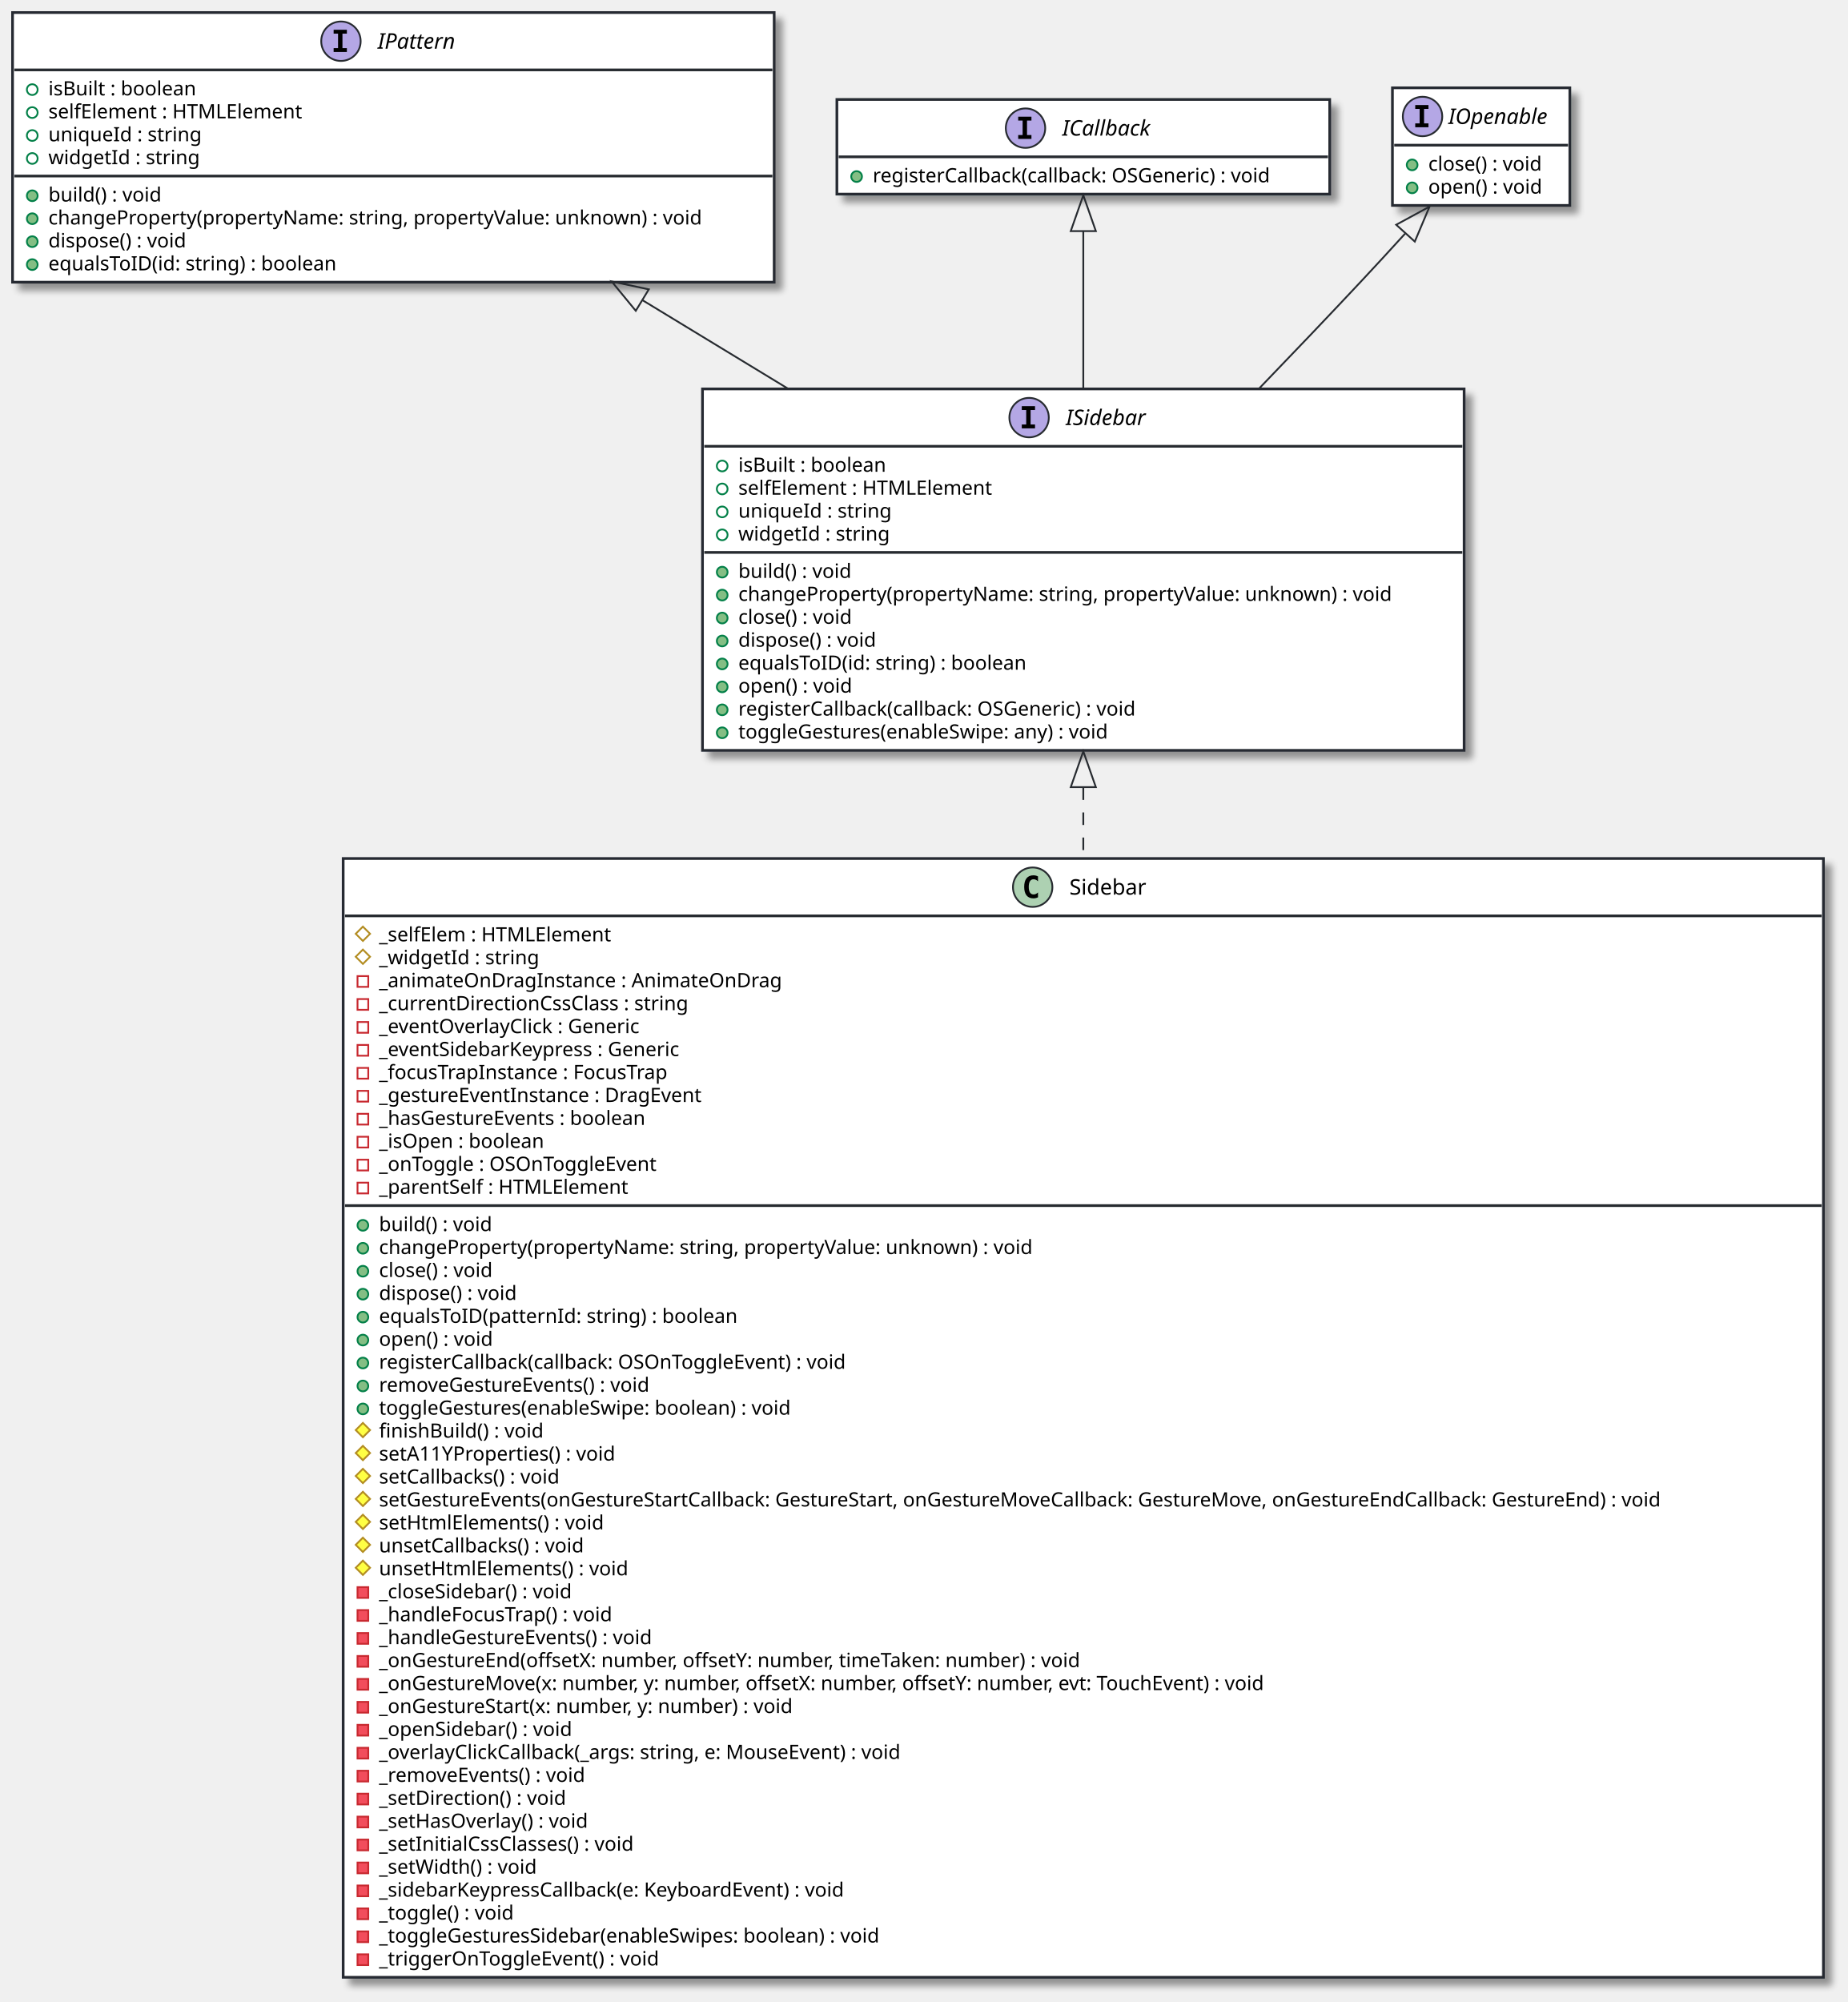
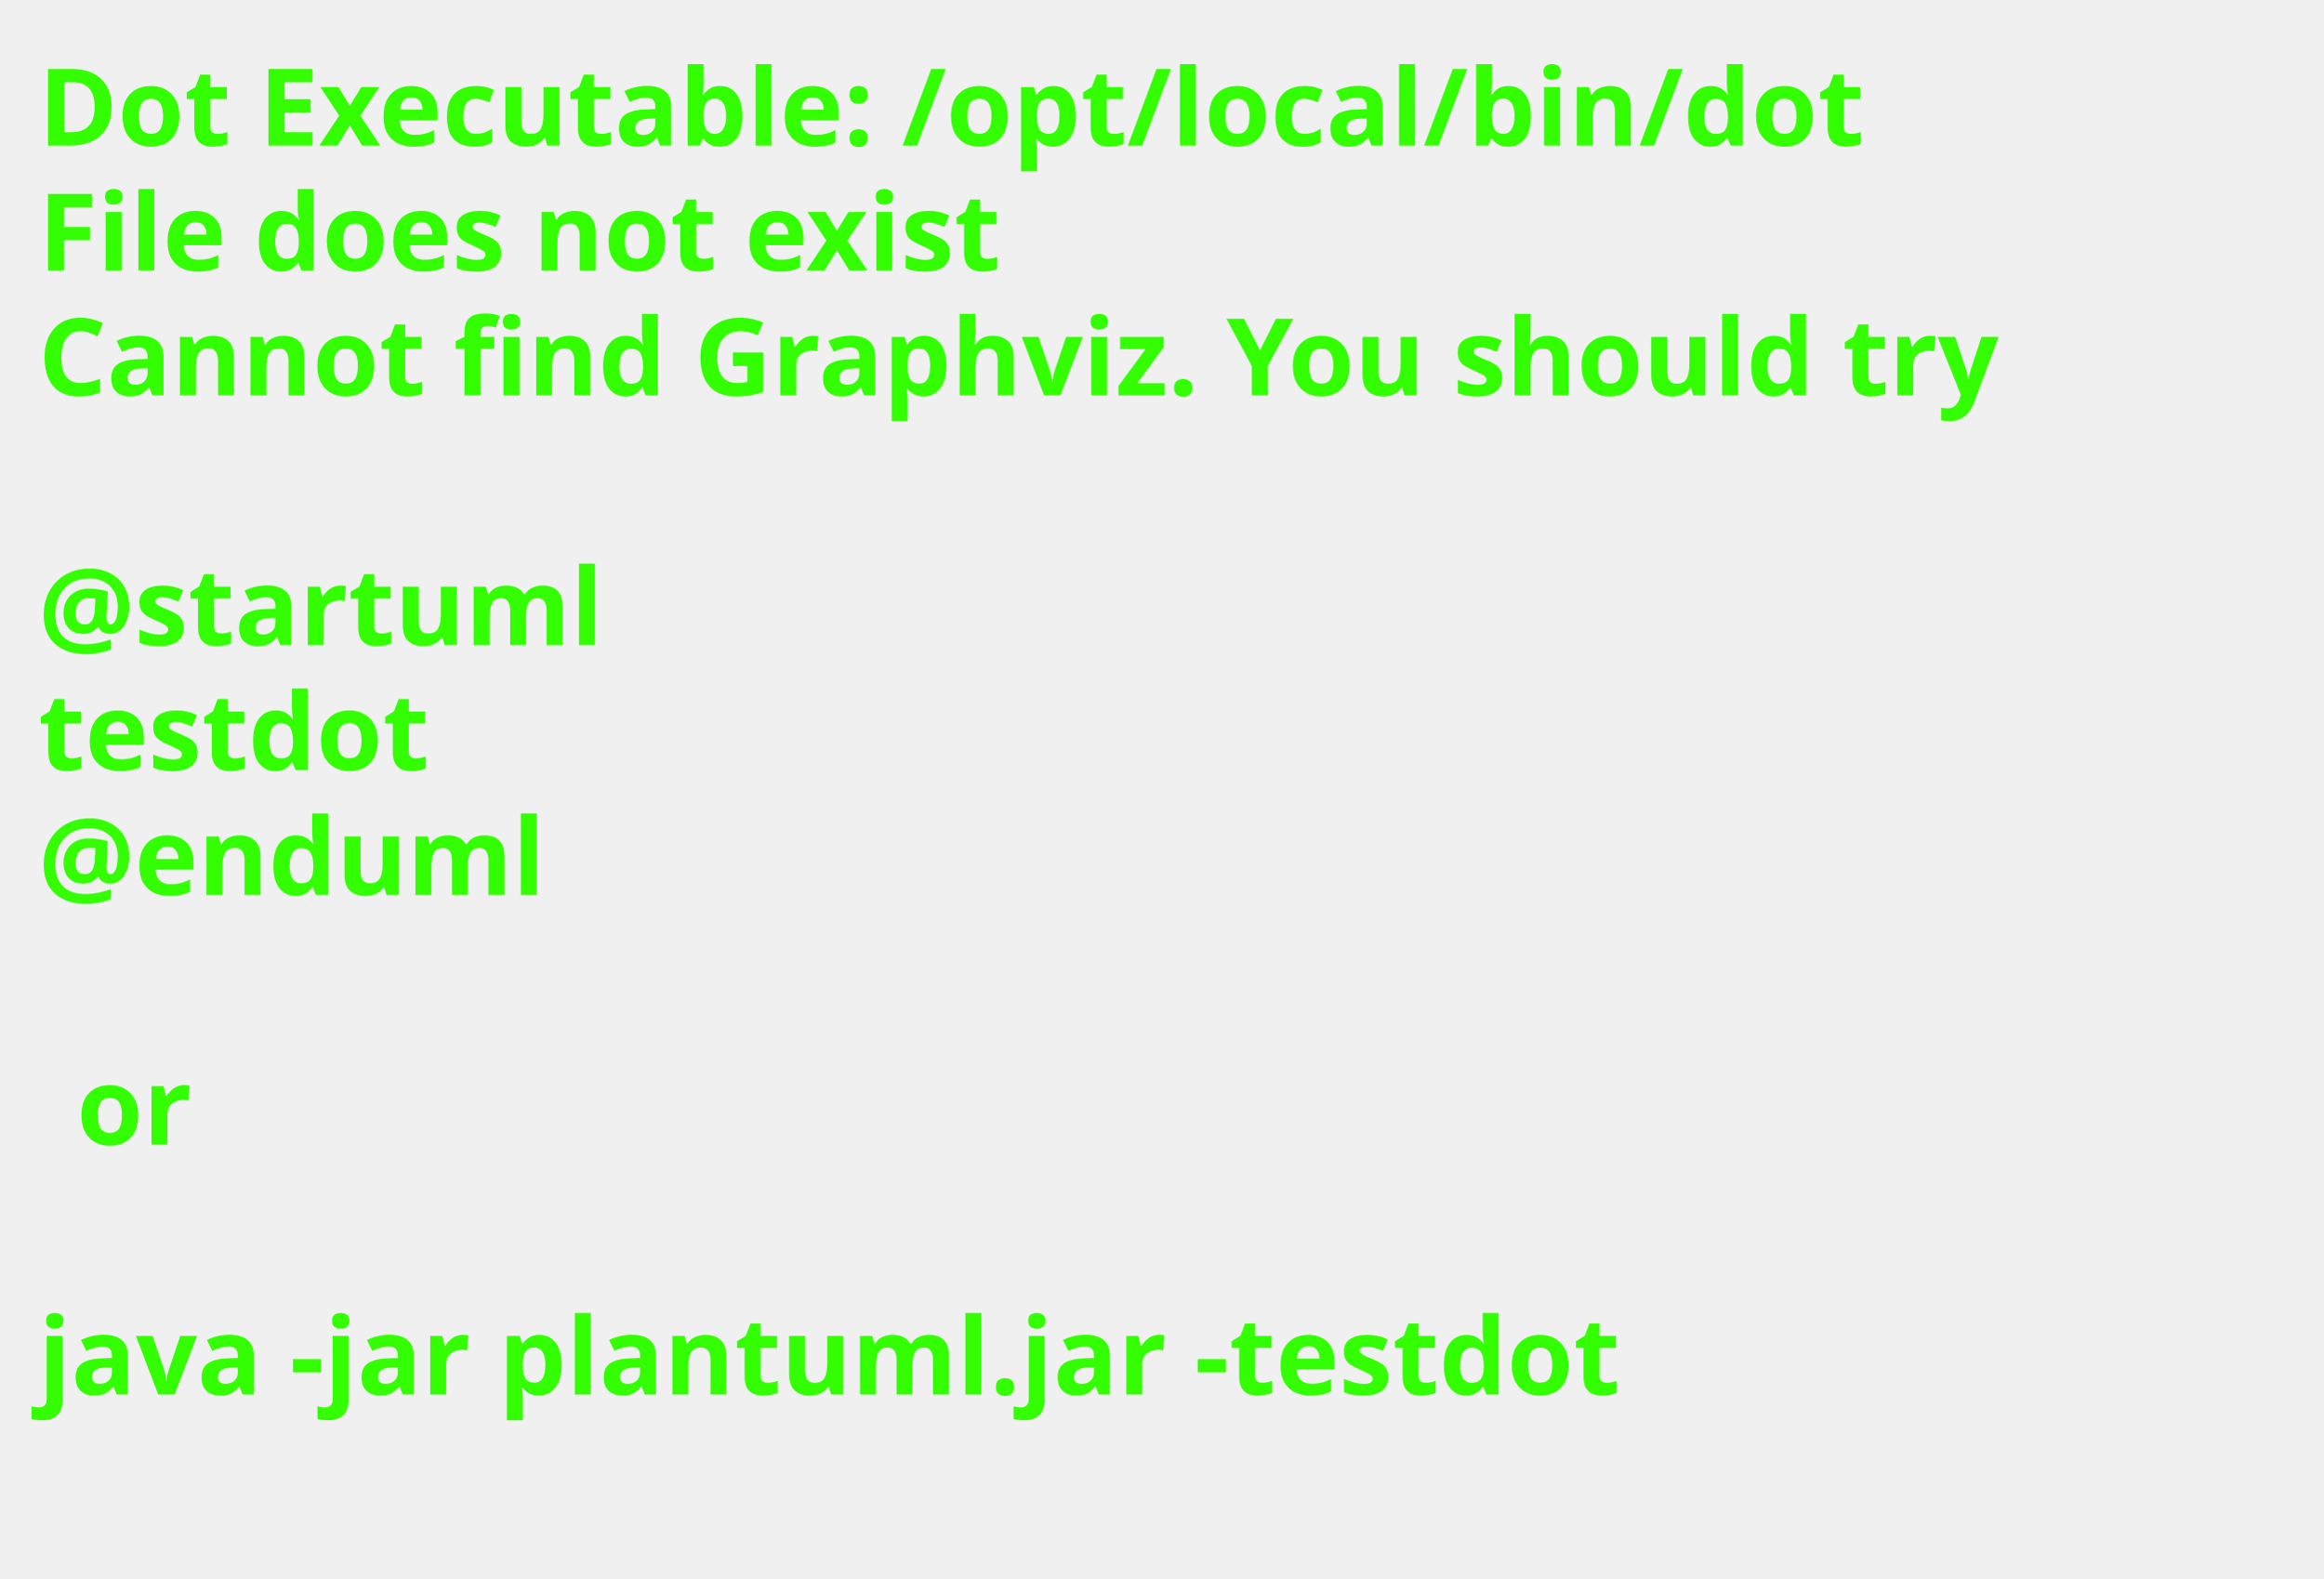
- <svg xmlns="http://www.w3.org/2000/svg" contentScriptType="application/ecmascript" contentStyleType="text/css" height="1117px" preserveAspectRatio="none" style="width:1031px;height:1117px;background:#CED4DA;" version="1.1" viewBox="0 0 1031 1117" width="1031px" zoomAndPan="magnify">
-   <defs>
-     <filter height="300%" id="f1m0fl4hyodk3z" width="300%" x="-1" y="-1">
-       <feGaussianBlur result="blurOut" stdDeviation="2.0" />
-       <feColorMatrix in="blurOut" result="blurOut2" type="matrix" values="0 0 0 0 0 0 0 0 0 0 0 0 0 0 0 0 0 0 .4 0" />
-       <feOffset dx="4.0" dy="4.0" in="blurOut2" result="blurOut3" />
-       <feBlend in="SourceGraphic" in2="blurOut3" mode="normal" />
-     </filter>
-   </defs>
+ <svg xmlns="http://www.w3.org/2000/svg" contentScriptType="application/ecmascript" contentStyleType="text/css" height="206px" preserveAspectRatio="none" style="width:303px;height:206px;background:#CED4DA;" version="1.1" viewBox="0 0 303 206" width="303px" zoomAndPan="magnify">
+   <defs />
  <g>
-     <rect codeLine="7" fill="#FFFFFF" filter="url(#f1m0fl4hyodk3z)" height="201.656" id="ISidebar" style="stroke:#272B30;stroke-width:1.5;" width="425" x="392" y="217" />
-     <ellipse cx="574.25" cy="233" fill="#B4A7E5" rx="11" ry="11" style="stroke:#272B30;stroke-width:1.0;" />
-     <path d="M570.172,228.766 L570.172,226.609 L577.562,226.609 L577.562,228.766 L575.094,228.766 L575.094,236.844 L577.562,236.844 L577.562,239 L570.172,239 L570.172,236.844 L572.641,236.844 L572.641,228.766 L570.172,228.766 Z " fill="#000000" />
-     <text fill="#000000" font-family="sans-serif" font-size="12" font-style="italic" lengthAdjust="spacing" textLength="52" x="594.75" y="237.154">ISidebar</text>
-     <line style="stroke:#272B30;stroke-width:1.5;" x1="393" x2="816" y1="249" y2="249" />
-     <ellipse cx="403" cy="260" rx="3" ry="3" style="stroke:#038048;stroke-width:1.0;fill:none;" />
-     <text fill="#000000" font-family="sans-serif" font-size="11" lengthAdjust="spacing" textLength="92" x="412" y="263.21">isBuilt : boolean</text>
-     <ellipse cx="403" cy="272.805" rx="3" ry="3" style="stroke:#038048;stroke-width:1.0;fill:none;" />
-     <text fill="#000000" font-family="sans-serif" font-size="11" lengthAdjust="spacing" textLength="155" x="412" y="276.015">selfElement : HTMLElement</text>
-     <ellipse cx="403" cy="285.609" rx="3" ry="3" style="stroke:#038048;stroke-width:1.0;fill:none;" />
-     <text fill="#000000" font-family="sans-serif" font-size="11" lengthAdjust="spacing" textLength="93" x="412" y="288.82">uniqueId : string</text>
-     <ellipse cx="403" cy="298.414" rx="3" ry="3" style="stroke:#038048;stroke-width:1.0;fill:none;" />
-     <text fill="#000000" font-family="sans-serif" font-size="11" lengthAdjust="spacing" textLength="92" x="412" y="301.625">widgetId : string</text>
-     <line style="stroke:#272B30;stroke-width:1.5;" x1="393" x2="816" y1="308.219" y2="308.219" />
-     <ellipse cx="403" cy="319.219" fill="#84BE84" rx="3" ry="3" style="stroke:#038048;stroke-width:1.0;" />
-     <text fill="#000000" font-family="sans-serif" font-size="11" lengthAdjust="spacing" textLength="70" x="412" y="322.429">build() : void</text>
-     <ellipse cx="403" cy="332.023" fill="#84BE84" rx="3" ry="3" style="stroke:#038048;stroke-width:1.0;" />
-     <text fill="#000000" font-family="sans-serif" font-size="11" lengthAdjust="spacing" textLength="399" x="412" y="335.234">changeProperty(propertyName: string, propertyValue: unknown) : void</text>
-     <ellipse cx="403" cy="344.828" fill="#84BE84" rx="3" ry="3" style="stroke:#038048;stroke-width:1.0;" />
-     <text fill="#000000" font-family="sans-serif" font-size="11" lengthAdjust="spacing" textLength="73" x="412" y="348.039">close() : void</text>
-     <ellipse cx="403" cy="357.633" fill="#84BE84" rx="3" ry="3" style="stroke:#038048;stroke-width:1.0;" />
-     <text fill="#000000" font-family="sans-serif" font-size="11" lengthAdjust="spacing" textLength="88" x="412" y="360.843">dispose() : void</text>
-     <ellipse cx="403" cy="370.438" fill="#84BE84" rx="3" ry="3" style="stroke:#038048;stroke-width:1.0;" />
-     <text fill="#000000" font-family="sans-serif" font-size="11" lengthAdjust="spacing" textLength="179" x="412" y="373.648">equalsToID(id: string) : boolean</text>
-     <ellipse cx="403" cy="383.242" fill="#84BE84" rx="3" ry="3" style="stroke:#038048;stroke-width:1.0;" />
-     <text fill="#000000" font-family="sans-serif" font-size="11" lengthAdjust="spacing" textLength="71" x="412" y="386.453">open() : void</text>
-     <ellipse cx="403" cy="396.047" fill="#84BE84" rx="3" ry="3" style="stroke:#038048;stroke-width:1.0;" />
-     <text fill="#000000" font-family="sans-serif" font-size="11" lengthAdjust="spacing" textLength="249" x="412" y="399.257">registerCallback(callback: OSGeneric) : void</text>
-     <ellipse cx="403" cy="408.852" fill="#84BE84" rx="3" ry="3" style="stroke:#038048;stroke-width:1.0;" />
-     <text fill="#000000" font-family="sans-serif" font-size="11" lengthAdjust="spacing" textLength="231" x="412" y="412.062">toggleGestures(enableSwipe: any) : void</text>
-     <rect codeLine="21" fill="#FFFFFF" filter="url(#f1m0fl4hyodk3z)" height="150.438" id="IPattern" style="stroke:#272B30;stroke-width:1.5;" width="425" x="7" y="7" />
-     <ellipse cx="190.25" cy="23" fill="#B4A7E5" rx="11" ry="11" style="stroke:#272B30;stroke-width:1.0;" />
-     <path d="M186.172,18.766 L186.172,16.609 L193.562,16.609 L193.562,18.766 L191.094,18.766 L191.094,26.844 L193.562,26.844 L193.562,29 L186.172,29 L186.172,26.844 L188.641,26.844 L188.641,18.766 L186.172,18.766 Z " fill="#000000" />
-     <text fill="#000000" font-family="sans-serif" font-size="12" font-style="italic" lengthAdjust="spacing" textLength="50" x="210.75" y="27.154">IPattern</text>
-     <line style="stroke:#272B30;stroke-width:1.5;" x1="8" x2="431" y1="39" y2="39" />
-     <ellipse cx="18" cy="50" rx="3" ry="3" style="stroke:#038048;stroke-width:1.0;fill:none;" />
-     <text fill="#000000" font-family="sans-serif" font-size="11" lengthAdjust="spacing" textLength="92" x="27" y="53.21">isBuilt : boolean</text>
-     <ellipse cx="18" cy="62.805" rx="3" ry="3" style="stroke:#038048;stroke-width:1.0;fill:none;" />
-     <text fill="#000000" font-family="sans-serif" font-size="11" lengthAdjust="spacing" textLength="155" x="27" y="66.015">selfElement : HTMLElement</text>
-     <ellipse cx="18" cy="75.609" rx="3" ry="3" style="stroke:#038048;stroke-width:1.0;fill:none;" />
-     <text fill="#000000" font-family="sans-serif" font-size="11" lengthAdjust="spacing" textLength="93" x="27" y="78.82">uniqueId : string</text>
-     <ellipse cx="18" cy="88.414" rx="3" ry="3" style="stroke:#038048;stroke-width:1.0;fill:none;" />
-     <text fill="#000000" font-family="sans-serif" font-size="11" lengthAdjust="spacing" textLength="92" x="27" y="91.624">widgetId : string</text>
-     <line style="stroke:#272B30;stroke-width:1.5;" x1="8" x2="431" y1="98.219" y2="98.219" />
-     <ellipse cx="18" cy="109.219" fill="#84BE84" rx="3" ry="3" style="stroke:#038048;stroke-width:1.0;" />
-     <text fill="#000000" font-family="sans-serif" font-size="11" lengthAdjust="spacing" textLength="70" x="27" y="112.429">build() : void</text>
-     <ellipse cx="18" cy="122.023" fill="#84BE84" rx="3" ry="3" style="stroke:#038048;stroke-width:1.0;" />
-     <text fill="#000000" font-family="sans-serif" font-size="11" lengthAdjust="spacing" textLength="399" x="27" y="125.234">changeProperty(propertyName: string, propertyValue: unknown) : void</text>
-     <ellipse cx="18" cy="134.828" fill="#84BE84" rx="3" ry="3" style="stroke:#038048;stroke-width:1.0;" />
-     <text fill="#000000" font-family="sans-serif" font-size="11" lengthAdjust="spacing" textLength="88" x="27" y="138.039">dispose() : void</text>
-     <ellipse cx="18" cy="147.633" fill="#84BE84" rx="3" ry="3" style="stroke:#038048;stroke-width:1.0;" />
-     <text fill="#000000" font-family="sans-serif" font-size="11" lengthAdjust="spacing" textLength="179" x="27" y="150.843">equalsToID(id: string) : boolean</text>
-     <rect codeLine="32" fill="#FFFFFF" filter="url(#f1m0fl4hyodk3z)" height="52.805" id="ICallback" style="stroke:#272B30;stroke-width:1.5;" width="275" x="467" y="55.5" />
-     <ellipse cx="572.25" cy="71.5" fill="#B4A7E5" rx="11" ry="11" style="stroke:#272B30;stroke-width:1.0;" />
-     <path d="M568.172,67.266 L568.172,65.109 L575.562,65.109 L575.562,67.266 L573.094,67.266 L573.094,75.344 L575.562,75.344 L575.562,77.5 L568.172,77.5 L568.172,75.344 L570.641,75.344 L570.641,67.266 L568.172,67.266 Z " fill="#000000" />
-     <text fill="#000000" font-family="sans-serif" font-size="12" font-style="italic" lengthAdjust="spacing" textLength="56" x="592.75" y="75.654">ICallback</text>
-     <line style="stroke:#272B30;stroke-width:1.5;" x1="468" x2="741" y1="87.5" y2="87.5" />
-     <ellipse cx="478" cy="98.5" fill="#84BE84" rx="3" ry="3" style="stroke:#038048;stroke-width:1.0;" />
-     <text fill="#000000" font-family="sans-serif" font-size="11" lengthAdjust="spacing" textLength="249" x="487" y="101.71">registerCallback(callback: OSGeneric) : void</text>
-     <rect codeLine="36" fill="#FFFFFF" filter="url(#f1m0fl4hyodk3z)" height="65.609" id="IOpenable" style="stroke:#272B30;stroke-width:1.5;" width="99" x="777" y="49" />
-     <ellipse cx="793.8" cy="65" fill="#B4A7E5" rx="11" ry="11" style="stroke:#272B30;stroke-width:1.0;" />
-     <path d="M789.722,60.766 L789.722,58.609 L797.112,58.609 L797.112,60.766 L794.644,60.766 L794.644,68.844 L797.112,68.844 L797.112,71 L789.722,71 L789.722,68.844 L792.191,68.844 L792.191,60.766 L789.722,60.766 Z " fill="#000000" />
-     <text fill="#000000" font-family="sans-serif" font-size="12" font-style="italic" lengthAdjust="spacing" textLength="63" x="808.2" y="69.154">IOpenable</text>
-     <line style="stroke:#272B30;stroke-width:1.5;" x1="778" x2="875" y1="81" y2="81" />
-     <ellipse cx="788" cy="92" fill="#84BE84" rx="3" ry="3" style="stroke:#038048;stroke-width:1.0;" />
-     <text fill="#000000" font-family="sans-serif" font-size="11" lengthAdjust="spacing" textLength="73" x="797" y="95.21">close() : void</text>
-     <ellipse cx="788" cy="104.805" fill="#84BE84" rx="3" ry="3" style="stroke:#038048;stroke-width:1.0;" />
-     <text fill="#000000" font-family="sans-serif" font-size="11" lengthAdjust="spacing" textLength="71" x="797" y="108.015">open() : void</text>
-     <rect codeLine="41" fill="#FFFFFF" filter="url(#f1m0fl4hyodk3z)" height="624.211" id="Sidebar" style="stroke:#272B30;stroke-width:1.5;" width="826" x="191.5" y="479" />
-     <ellipse cx="576.25" cy="495" fill="#ADD1B2" rx="11" ry="11" style="stroke:#272B30;stroke-width:1.0;" />
-     <path d="M579.219,500.641 Q578.641,500.938 578,501.078 Q577.359,501.234 576.656,501.234 Q574.156,501.234 572.828,499.594 Q571.516,497.938 571.516,494.812 Q571.516,491.688 572.828,490.031 Q574.156,488.375 576.656,488.375 Q577.359,488.375 578,488.531 Q578.656,488.688 579.219,488.984 L579.219,491.703 Q578.594,491.125 578,490.859 Q577.406,490.578 576.781,490.578 Q575.438,490.578 574.75,491.656 Q574.062,492.719 574.062,494.812 Q574.062,496.906 574.75,497.984 Q575.438,499.047 576.781,499.047 Q577.406,499.047 578,498.781 Q578.594,498.5 579.219,497.922 L579.219,500.641 Z " fill="#000000" />
-     <text fill="#000000" font-family="sans-serif" font-size="12" lengthAdjust="spacing" textLength="48" x="596.75" y="499.154">Sidebar</text>
-     <line style="stroke:#272B30;stroke-width:1.5;" x1="192.5" x2="1016.5" y1="511" y2="511" />
-     <polygon fill="none" points="202.5,517,206.5,521,202.5,525,198.5,521" style="stroke:#B38D22;stroke-width:1.0;" />
-     <text fill="#000000" font-family="sans-serif" font-size="11" lengthAdjust="spacing" textLength="143" x="211.5" y="525.21">_selfElem : HTMLElement</text>
-     <polygon fill="none" points="202.5,529.805,206.5,533.805,202.5,537.805,198.5,533.805" style="stroke:#B38D22;stroke-width:1.0;" />
-     <text fill="#000000" font-family="sans-serif" font-size="11" lengthAdjust="spacing" textLength="98" x="211.5" y="538.015">_widgetId : string</text>
-     <rect fill="none" height="6" style="stroke:#C82930;stroke-width:1.0;" width="6" x="199.5" y="544.609" />
-     <text fill="#000000" font-family="sans-serif" font-size="11" lengthAdjust="spacing" textLength="244" x="211.5" y="550.82">_animateOnDragInstance : AnimateOnDrag</text>
-     <rect fill="none" height="6" style="stroke:#C82930;stroke-width:1.0;" width="6" x="199.5" y="557.414" />
-     <text fill="#000000" font-family="sans-serif" font-size="11" lengthAdjust="spacing" textLength="196" x="211.5" y="563.625">_currentDirectionCssClass : string</text>
-     <rect fill="none" height="6" style="stroke:#C82930;stroke-width:1.0;" width="6" x="199.5" y="570.219" />
-     <text fill="#000000" font-family="sans-serif" font-size="11" lengthAdjust="spacing" textLength="162" x="211.5" y="576.429">_eventOverlayClick : Generic</text>
-     <rect fill="none" height="6" style="stroke:#C82930;stroke-width:1.0;" width="6" x="199.5" y="583.023" />
-     <text fill="#000000" font-family="sans-serif" font-size="11" lengthAdjust="spacing" textLength="190" x="211.5" y="589.234">_eventSidebarKeypress : Generic</text>
-     <rect fill="none" height="6" style="stroke:#C82930;stroke-width:1.0;" width="6" x="199.5" y="595.828" />
-     <text fill="#000000" font-family="sans-serif" font-size="11" lengthAdjust="spacing" textLength="182" x="211.5" y="602.039">_focusTrapInstance : FocusTrap</text>
-     <rect fill="none" height="6" style="stroke:#C82930;stroke-width:1.0;" width="6" x="199.5" y="608.633" />
-     <text fill="#000000" font-family="sans-serif" font-size="11" lengthAdjust="spacing" textLength="199" x="211.5" y="614.843">_gestureEventInstance : DragEvent</text>
-     <rect fill="none" height="6" style="stroke:#C82930;stroke-width:1.0;" width="6" x="199.5" y="621.438" />
-     <text fill="#000000" font-family="sans-serif" font-size="11" lengthAdjust="spacing" textLength="168" x="211.5" y="627.648">_hasGestureEvents : boolean</text>
-     <rect fill="none" height="6" style="stroke:#C82930;stroke-width:1.0;" width="6" x="199.5" y="634.242" />
-     <text fill="#000000" font-family="sans-serif" font-size="11" lengthAdjust="spacing" textLength="103" x="211.5" y="640.453">_isOpen : boolean</text>
-     <rect fill="none" height="6" style="stroke:#C82930;stroke-width:1.0;" width="6" x="199.5" y="647.047" />
-     <text fill="#000000" font-family="sans-serif" font-size="11" lengthAdjust="spacing" textLength="172" x="211.5" y="653.257">_onToggle : OSOnToggleEvent</text>
-     <rect fill="none" height="6" style="stroke:#C82930;stroke-width:1.0;" width="6" x="199.5" y="659.852" />
-     <text fill="#000000" font-family="sans-serif" font-size="11" lengthAdjust="spacing" textLength="153" x="211.5" y="666.062">_parentSelf : HTMLElement</text>
-     <line style="stroke:#272B30;stroke-width:1.5;" x1="192.5" x2="1016.5" y1="672.656" y2="672.656" />
-     <ellipse cx="202.5" cy="683.656" fill="#84BE84" rx="3" ry="3" style="stroke:#038048;stroke-width:1.0;" />
-     <text fill="#000000" font-family="sans-serif" font-size="11" lengthAdjust="spacing" textLength="70" x="211.5" y="686.867">build() : void</text>
-     <ellipse cx="202.5" cy="696.461" fill="#84BE84" rx="3" ry="3" style="stroke:#038048;stroke-width:1.0;" />
-     <text fill="#000000" font-family="sans-serif" font-size="11" lengthAdjust="spacing" textLength="399" x="211.5" y="699.671">changeProperty(propertyName: string, propertyValue: unknown) : void</text>
-     <ellipse cx="202.5" cy="709.266" fill="#84BE84" rx="3" ry="3" style="stroke:#038048;stroke-width:1.0;" />
-     <text fill="#000000" font-family="sans-serif" font-size="11" lengthAdjust="spacing" textLength="73" x="211.5" y="712.476">close() : void</text>
-     <ellipse cx="202.5" cy="722.07" fill="#84BE84" rx="3" ry="3" style="stroke:#038048;stroke-width:1.0;" />
-     <text fill="#000000" font-family="sans-serif" font-size="11" lengthAdjust="spacing" textLength="88" x="211.5" y="725.281">dispose() : void</text>
-     <ellipse cx="202.5" cy="734.875" fill="#84BE84" rx="3" ry="3" style="stroke:#038048;stroke-width:1.0;" />
-     <text fill="#000000" font-family="sans-serif" font-size="11" lengthAdjust="spacing" textLength="220" x="211.5" y="738.085">equalsToID(patternId: string) : boolean</text>
-     <ellipse cx="202.5" cy="747.68" fill="#84BE84" rx="3" ry="3" style="stroke:#038048;stroke-width:1.0;" />
-     <text fill="#000000" font-family="sans-serif" font-size="11" lengthAdjust="spacing" textLength="71" x="211.5" y="750.89">open() : void</text>
-     <ellipse cx="202.5" cy="760.484" fill="#84BE84" rx="3" ry="3" style="stroke:#038048;stroke-width:1.0;" />
-     <text fill="#000000" font-family="sans-serif" font-size="11" lengthAdjust="spacing" textLength="290" x="211.5" y="763.695">registerCallback(callback: OSOnToggleEvent) : void</text>
-     <ellipse cx="202.5" cy="773.289" fill="#84BE84" rx="3" ry="3" style="stroke:#038048;stroke-width:1.0;" />
-     <text fill="#000000" font-family="sans-serif" font-size="11" lengthAdjust="spacing" textLength="170" x="211.5" y="776.5">removeGestureEvents() : void</text>
-     <ellipse cx="202.5" cy="786.094" fill="#84BE84" rx="3" ry="3" style="stroke:#038048;stroke-width:1.0;" />
-     <text fill="#000000" font-family="sans-serif" font-size="11" lengthAdjust="spacing" textLength="256" x="211.5" y="789.304">toggleGestures(enableSwipe: boolean) : void</text>
-     <polygon fill="#FFFF44" points="202.5,793.898,206.5,797.898,202.5,801.898,198.5,797.898" style="stroke:#B38D22;stroke-width:1.0;" />
-     <text fill="#000000" font-family="sans-serif" font-size="11" lengthAdjust="spacing" textLength="102" x="211.5" y="802.109">finishBuild() : void</text>
-     <polygon fill="#FFFF44" points="202.5,806.703,206.5,810.703,202.5,814.703,198.5,810.703" style="stroke:#B38D22;stroke-width:1.0;" />
-     <text fill="#000000" font-family="sans-serif" font-size="11" lengthAdjust="spacing" textLength="148" x="211.5" y="814.914">setA11YProperties() : void</text>
-     <polygon fill="#FFFF44" points="202.5,819.508,206.5,823.508,202.5,827.508,198.5,823.508" style="stroke:#B38D22;stroke-width:1.0;" />
-     <text fill="#000000" font-family="sans-serif" font-size="11" lengthAdjust="spacing" textLength="115" x="211.5" y="827.718">setCallbacks() : void</text>
-     <polygon fill="#FFFF44" points="202.5,832.312,206.5,836.312,202.5,840.312,198.5,836.312" style="stroke:#B38D22;stroke-width:1.0;" />
-     <text fill="#000000" font-family="sans-serif" font-size="11" lengthAdjust="spacing" textLength="800" x="211.5" y="840.523">setGestureEvents(onGestureStartCallback: GestureStart, onGestureMoveCallback: GestureMove, onGestureEndCallback: GestureEnd) : void</text>
-     <polygon fill="#FFFF44" points="202.5,845.117,206.5,849.117,202.5,853.117,198.5,849.117" style="stroke:#B38D22;stroke-width:1.0;" />
-     <text fill="#000000" font-family="sans-serif" font-size="11" lengthAdjust="spacing" textLength="140" x="211.5" y="853.328">setHtmlElements() : void</text>
-     <polygon fill="#FFFF44" points="202.5,857.922,206.5,861.922,202.5,865.922,198.5,861.922" style="stroke:#B38D22;stroke-width:1.0;" />
-     <text fill="#000000" font-family="sans-serif" font-size="11" lengthAdjust="spacing" textLength="129" x="211.5" y="866.132">unsetCallbacks() : void</text>
-     <polygon fill="#FFFF44" points="202.5,870.727,206.5,874.727,202.5,878.727,198.5,874.727" style="stroke:#B38D22;stroke-width:1.0;" />
-     <text fill="#000000" font-family="sans-serif" font-size="11" lengthAdjust="spacing" textLength="154" x="211.5" y="878.937">unsetHtmlElements() : void</text>
-     <rect fill="#F24D5C" height="6" style="stroke:#C82930;stroke-width:1.0;" width="6" x="199.5" y="885.531" />
-     <text fill="#000000" font-family="sans-serif" font-size="11" lengthAdjust="spacing" textLength="123" x="211.5" y="891.742">_closeSidebar() : void</text>
-     <rect fill="#F24D5C" height="6" style="stroke:#C82930;stroke-width:1.0;" width="6" x="199.5" y="898.336" />
-     <text fill="#000000" font-family="sans-serif" font-size="11" lengthAdjust="spacing" textLength="146" x="211.5" y="904.546">_handleFocusTrap() : void</text>
-     <rect fill="#F24D5C" height="6" style="stroke:#C82930;stroke-width:1.0;" width="6" x="199.5" y="911.141" />
-     <text fill="#000000" font-family="sans-serif" font-size="11" lengthAdjust="spacing" textLength="171" x="211.5" y="917.351">_handleGestureEvents() : void</text>
-     <rect fill="#F24D5C" height="6" style="stroke:#C82930;stroke-width:1.0;" width="6" x="199.5" y="923.945" />
-     <text fill="#000000" font-family="sans-serif" font-size="11" lengthAdjust="spacing" textLength="441" x="211.5" y="930.156">_onGestureEnd(offsetX: number, offsetY: number, timeTaken: number) : void</text>
-     <rect fill="#F24D5C" height="6" style="stroke:#C82930;stroke-width:1.0;" width="6" x="199.5" y="936.75" />
-     <text fill="#000000" font-family="sans-serif" font-size="11" lengthAdjust="spacing" textLength="560" x="211.5" y="942.96">_onGestureMove(x: number, y: number, offsetX: number, offsetY: number, evt: TouchEvent) : void</text>
-     <rect fill="#F24D5C" height="6" style="stroke:#C82930;stroke-width:1.0;" width="6" x="199.5" y="949.555" />
-     <text fill="#000000" font-family="sans-serif" font-size="11" lengthAdjust="spacing" textLength="261" x="211.5" y="955.765">_onGestureStart(x: number, y: number) : void</text>
-     <rect fill="#F24D5C" height="6" style="stroke:#C82930;stroke-width:1.0;" width="6" x="199.5" y="962.359" />
-     <text fill="#000000" font-family="sans-serif" font-size="11" lengthAdjust="spacing" textLength="121" x="211.5" y="968.57">_openSidebar() : void</text>
-     <rect fill="#F24D5C" height="6" style="stroke:#C82930;stroke-width:1.0;" width="6" x="199.5" y="975.164" />
-     <text fill="#000000" font-family="sans-serif" font-size="11" lengthAdjust="spacing" textLength="327" x="211.5" y="981.375">_overlayClickCallback(_args: string, e: MouseEvent) : void</text>
-     <rect fill="#F24D5C" height="6" style="stroke:#C82930;stroke-width:1.0;" width="6" x="199.5" y="987.969" />
-     <text fill="#000000" font-family="sans-serif" font-size="11" lengthAdjust="spacing" textLength="130" x="211.5" y="994.179">_removeEvents() : void</text>
-     <rect fill="#F24D5C" height="6" style="stroke:#C82930;stroke-width:1.0;" width="6" x="199.5" y="1000.773" />
-     <text fill="#000000" font-family="sans-serif" font-size="11" lengthAdjust="spacing" textLength="117" x="211.5" y="1006.984">_setDirection() : void</text>
-     <rect fill="#F24D5C" height="6" style="stroke:#C82930;stroke-width:1.0;" width="6" x="199.5" y="1013.578" />
-     <text fill="#000000" font-family="sans-serif" font-size="11" lengthAdjust="spacing" textLength="132" x="211.5" y="1019.789">_setHasOverlay() : void</text>
-     <rect fill="#F24D5C" height="6" style="stroke:#C82930;stroke-width:1.0;" width="6" x="199.5" y="1026.383" />
-     <text fill="#000000" font-family="sans-serif" font-size="11" lengthAdjust="spacing" textLength="165" x="211.5" y="1032.593">_setInitialCssClasses() : void</text>
-     <rect fill="#F24D5C" height="6" style="stroke:#C82930;stroke-width:1.0;" width="6" x="199.5" y="1039.188" />
-     <text fill="#000000" font-family="sans-serif" font-size="11" lengthAdjust="spacing" textLength="97" x="211.5" y="1045.398">_setWidth() : void</text>
-     <rect fill="#F24D5C" height="6" style="stroke:#C82930;stroke-width:1.0;" width="6" x="199.5" y="1051.992" />
-     <text fill="#000000" font-family="sans-serif" font-size="11" lengthAdjust="spacing" textLength="291" x="211.5" y="1058.203">_sidebarKeypressCallback(e: KeyboardEvent) : void</text>
-     <rect fill="#F24D5C" height="6" style="stroke:#C82930;stroke-width:1.0;" width="6" x="199.5" y="1064.797" />
-     <text fill="#000000" font-family="sans-serif" font-size="11" lengthAdjust="spacing" textLength="84" x="211.5" y="1071.007">_toggle() : void</text>
-     <rect fill="#F24D5C" height="6" style="stroke:#C82930;stroke-width:1.0;" width="6" x="199.5" y="1077.602" />
-     <text fill="#000000" font-family="sans-serif" font-size="11" lengthAdjust="spacing" textLength="313" x="211.5" y="1083.812">_toggleGesturesSidebar(enableSwipes: boolean) : void</text>
-     <rect fill="#F24D5C" height="6" style="stroke:#C82930;stroke-width:1.0;" width="6" x="199.5" y="1090.406" />
-     <text fill="#000000" font-family="sans-serif" font-size="11" lengthAdjust="spacing" textLength="172" x="211.5" y="1096.617">_triggerOnToggleEvent() : void</text>
-     <path codeLine="31" d="M358.44,167.44 C384.84,183.49 412.71,200.43 439.83,216.91 " fill="none" id="IPattern-backto-ISidebar" style="stroke:#272B30;stroke-width:1.0;" />
-     <polygon fill="none" points="354.77,173.41,341.32,157.04,362.04,161.44,354.77,173.41" style="stroke:#272B30;stroke-width:1.0;" />
-     <path codeLine="35" d="M604.5,129.02 C604.5,154.17 604.5,186.37 604.5,216.98 " fill="none" id="ICallback-backto-ISidebar" style="stroke:#272B30;stroke-width:1.0;" />
-     <polygon fill="none" points="597.5,128.94,604.5,108.94,611.5,128.94,597.5,128.94" style="stroke:#272B30;stroke-width:1.0;" />
-     <path codeLine="40" d="M784.1,130.31 C775.99,139.22 767.52,148.44 759.5,157 C741.26,176.48 721.59,197.08 702.59,216.78 " fill="none" id="IOpenable-backto-ISidebar" style="stroke:#272B30;stroke-width:1.0;" />
-     <polygon fill="none" points="779.1,125.4,797.71,115.27,789.48,134.79,779.1,125.4" style="stroke:#272B30;stroke-width:1.0;" />
-     <path codeLine="88" d="M604.5,439.28 C604.5,451.98 604.5,465.28 604.5,478.96 " fill="none" id="ISidebar-backto-Sidebar" style="stroke:#272B30;stroke-width:1.0;stroke-dasharray:7.0,7.0;" />
-     <polygon fill="none" points="597.5,439.18,604.5,419.18,611.5,439.18,597.5,439.18" style="stroke:#272B30;stroke-width:1.0;" />
+     <text fill="#33FF02" font-family="sans-serif" font-size="14" font-weight="bold" lengthAdjust="spacing" textLength="261" x="5" y="19">Dot Executable: /opt/local/bin/dot</text>
+     <text fill="#33FF02" font-family="sans-serif" font-size="14" font-weight="bold" lengthAdjust="spacing" textLength="145" x="5" y="35.297">File does not exist</text>
+     <text fill="#33FF02" font-family="sans-serif" font-size="14" font-weight="bold" lengthAdjust="spacing" textLength="291" x="5" y="51.594">Cannot find Graphviz. You should try</text>
+     <text fill="#33FF02" font-family="sans-serif" font-size="14" font-weight="bold" lengthAdjust="spacing" textLength="0" x="10" y="67.891" />
+     <text fill="#33FF02" font-family="sans-serif" font-size="14" font-weight="bold" lengthAdjust="spacing" textLength="79" x="5" y="84.188">@startuml</text>
+     <text fill="#33FF02" font-family="sans-serif" font-size="14" font-weight="bold" lengthAdjust="spacing" textLength="57" x="5" y="100.484">testdot</text>
+     <text fill="#33FF02" font-family="sans-serif" font-size="14" font-weight="bold" lengthAdjust="spacing" textLength="72" x="5" y="116.781">@enduml</text>
+     <text fill="#33FF02" font-family="sans-serif" font-size="14" font-weight="bold" lengthAdjust="spacing" textLength="0" x="10" y="133.078" />
+     <text fill="#33FF02" font-family="sans-serif" font-size="14" font-weight="bold" lengthAdjust="spacing" textLength="17" x="10" y="149.375">or</text>
+     <text fill="#33FF02" font-family="sans-serif" font-size="14" font-weight="bold" lengthAdjust="spacing" textLength="0" x="10" y="165.672" />
+     <text fill="#33FF02" font-family="sans-serif" font-size="14" font-weight="bold" lengthAdjust="spacing" textLength="227" x="5" y="181.969">java -jar plantuml.jar -testdot</text>
+     <text fill="#33FF02" font-family="sans-serif" font-size="14" font-weight="bold" lengthAdjust="spacing" textLength="0" x="10" y="198.266" />
  </g>
</svg>
